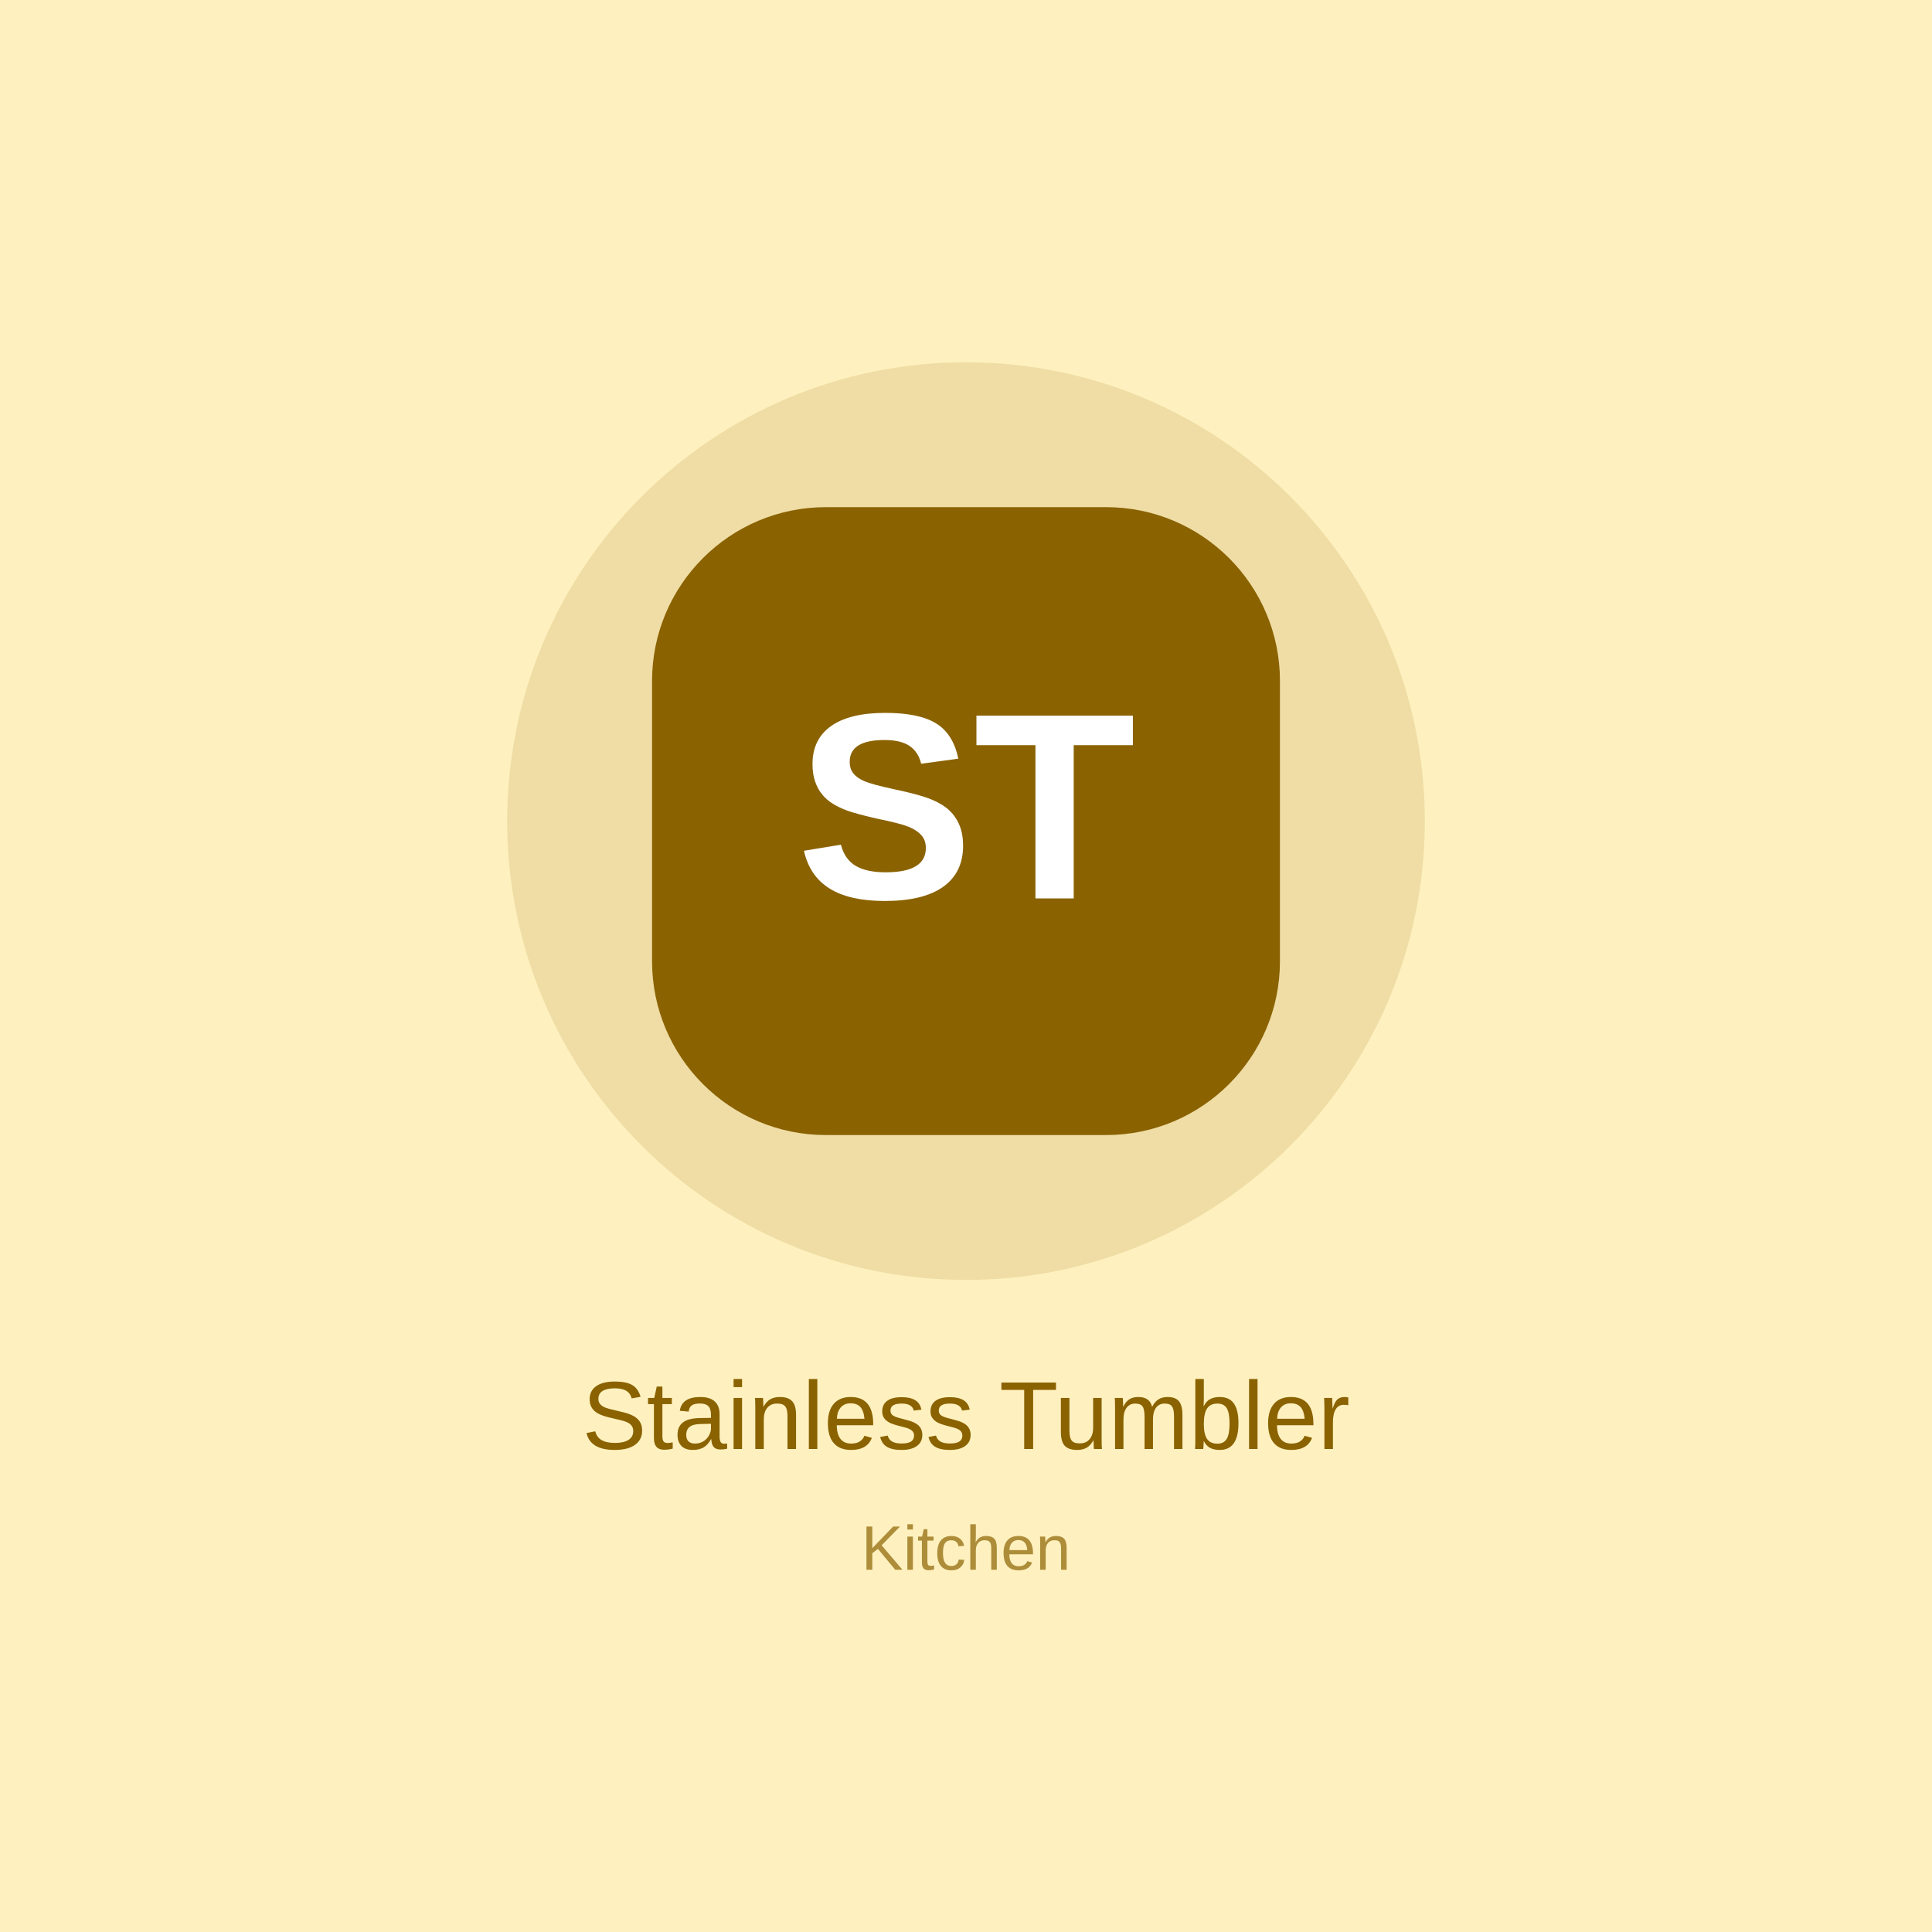
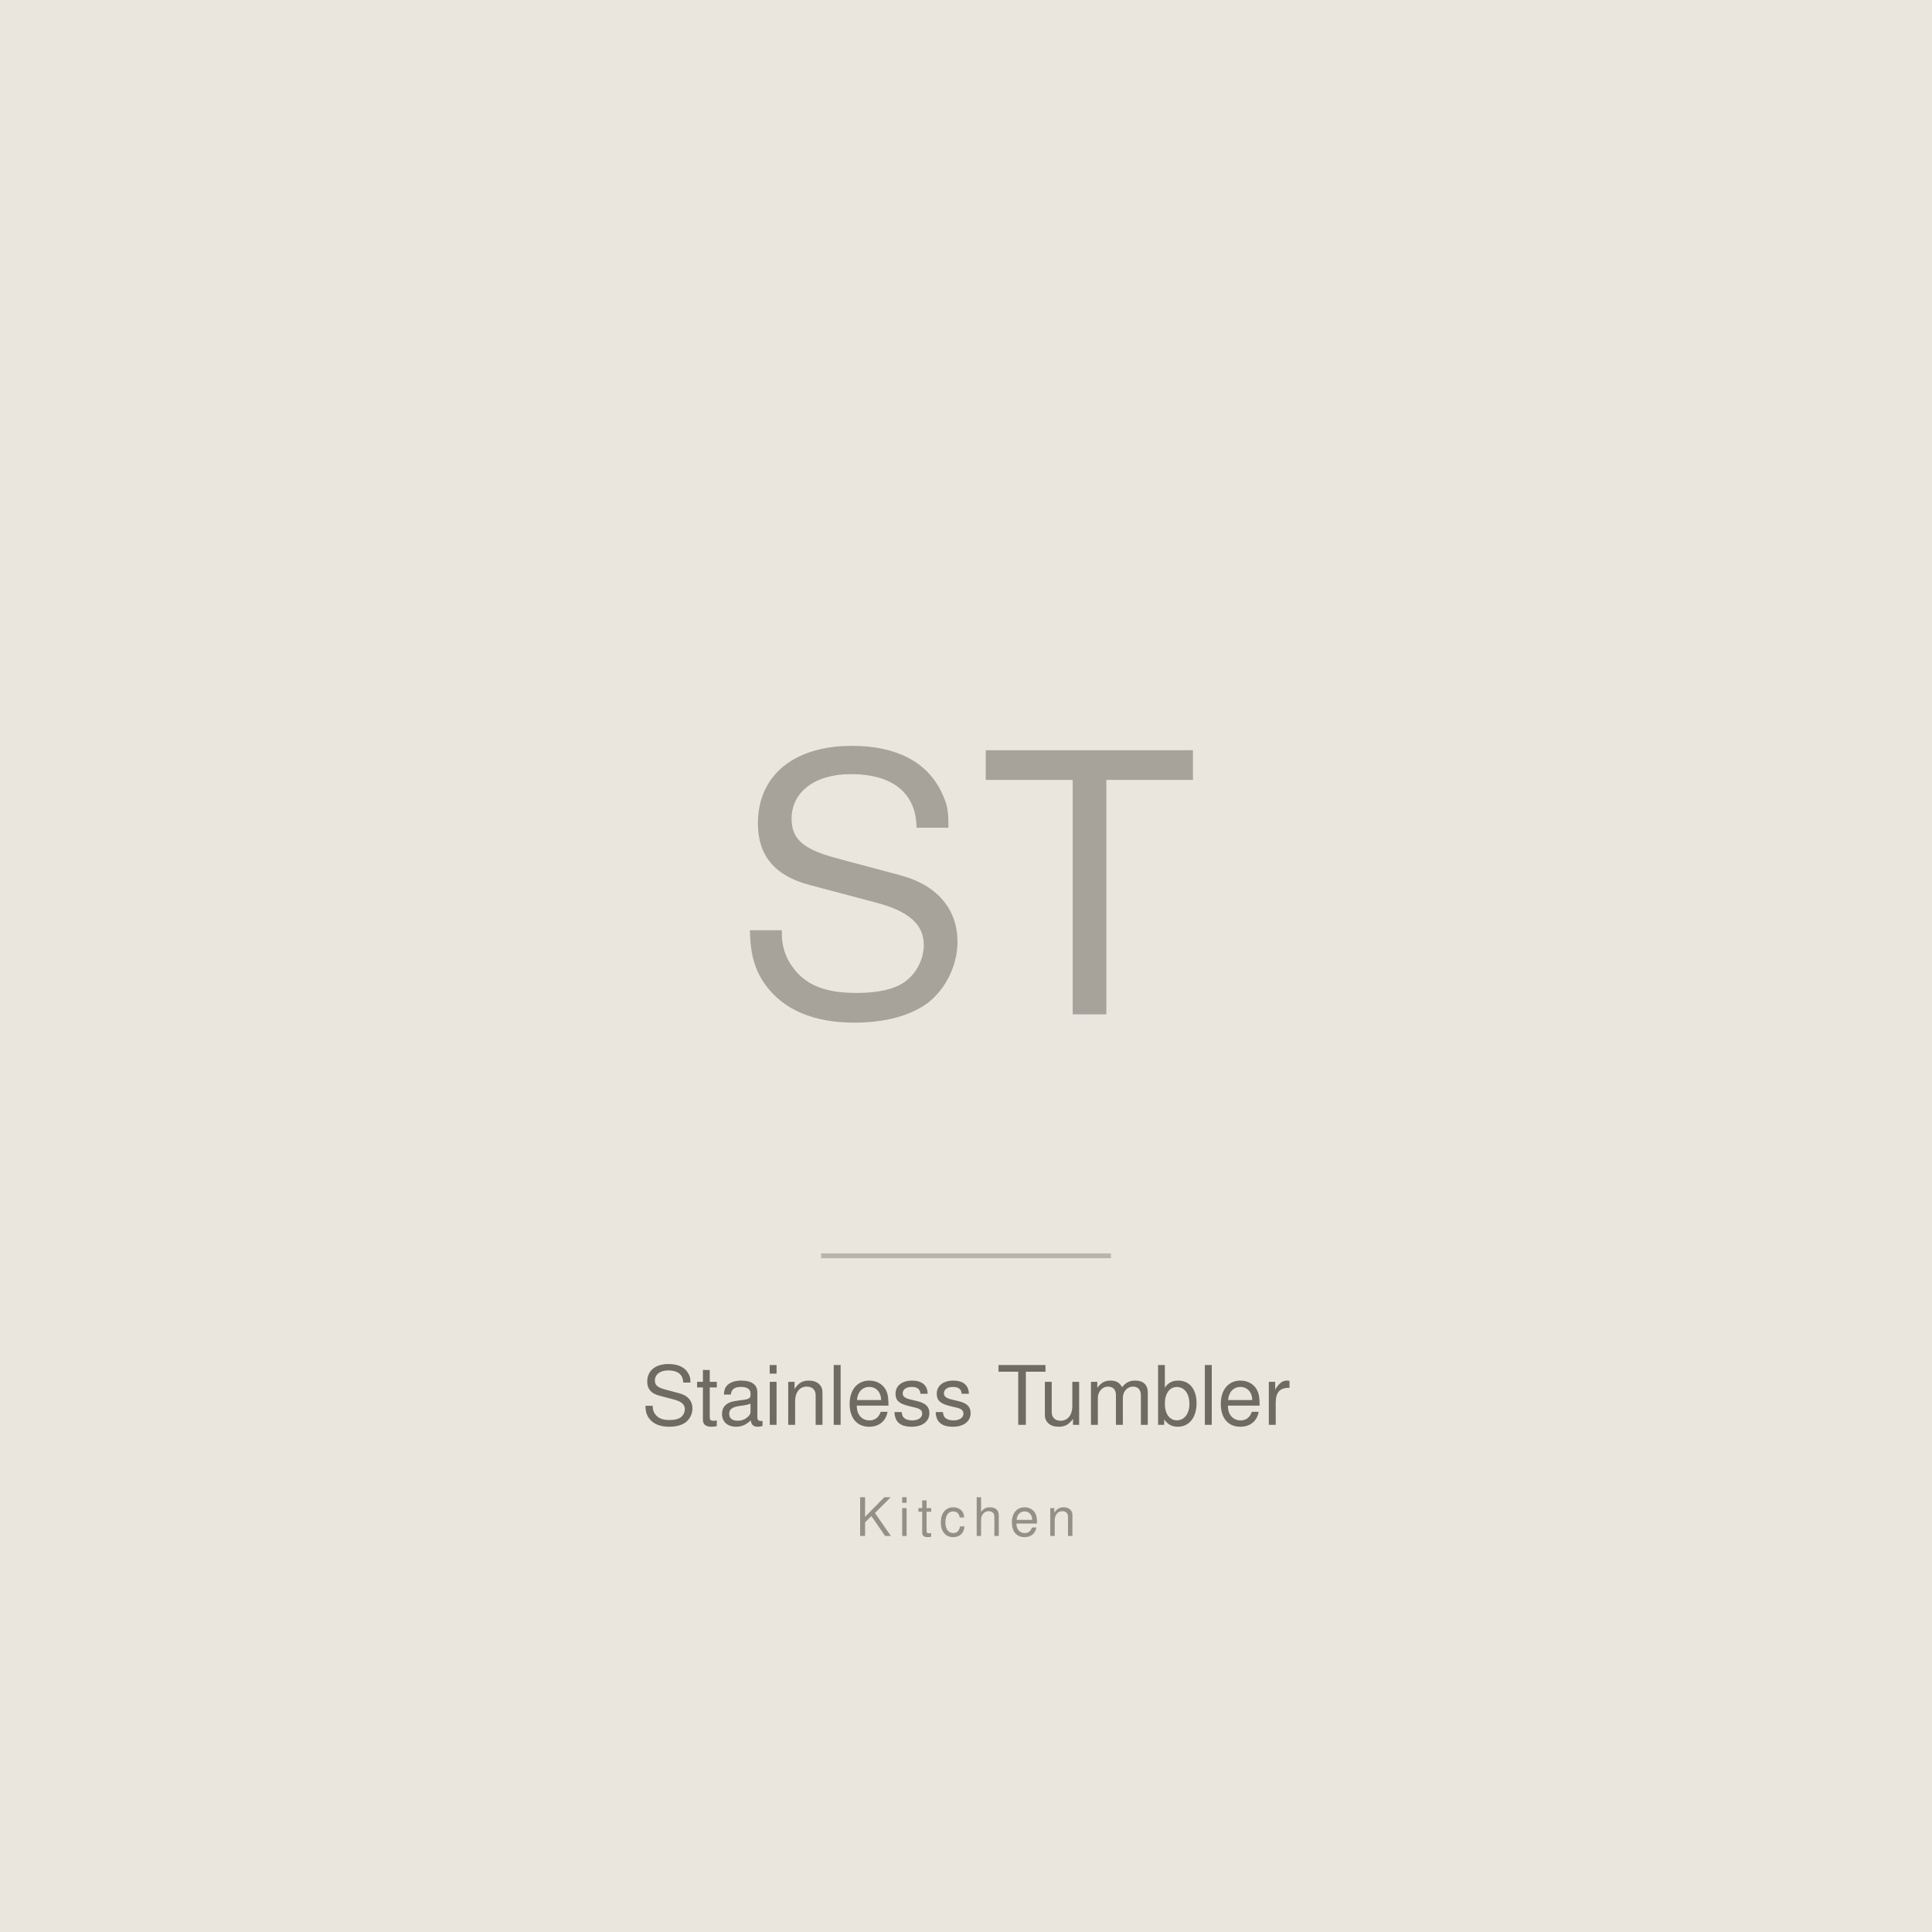
<svg xmlns="http://www.w3.org/2000/svg" viewBox="0 0 800 800" width="800" height="800" role="img" aria-label="Stainless Tumbler">
-   <rect width="800" height="800" fill="#FFF1BF" />
-   <circle cx="400" cy="340" r="190" fill="#8A6200" opacity="0.14" />
-   <rect x="270" y="210" width="260" height="260" rx="72" fill="#8A6200" />
-   <text x="400" y="372" text-anchor="middle" font-family="Arial, Helvetica, sans-serif" font-size="110" font-weight="700" fill="#ffffff">ST</text>
-   <text x="400" y="600" text-anchor="middle" font-family="Arial, Helvetica, sans-serif" font-size="40" fill="#8A6200">Stainless Tumbler</text>
-   <text x="400" y="650" text-anchor="middle" font-family="Arial, Helvetica, sans-serif" font-size="26" fill="#8A6200" opacity="0.7">Kitchen</text>
+   <rect width="800" height="800" fill="#EAE6DE" />
+   <text x="400" y="420" text-anchor="middle" font-family="Helvetica, Arial, sans-serif" font-size="150" font-weight="300" letter-spacing="6" fill="#6F6A62" opacity="0.55">ST</text>
+   <line x1="340" y1="520" x2="460" y2="520" stroke="#6F6A62" stroke-width="2" opacity="0.4" />
+   <text x="400" y="590" text-anchor="middle" font-family="Helvetica, Arial, sans-serif" font-size="34" fill="#6F6A62">Stainless Tumbler</text>
+   <text x="400" y="636" text-anchor="middle" font-family="Helvetica, Arial, sans-serif" font-size="22" letter-spacing="3" fill="#6F6A62" opacity="0.7">Kitchen</text>
</svg>
